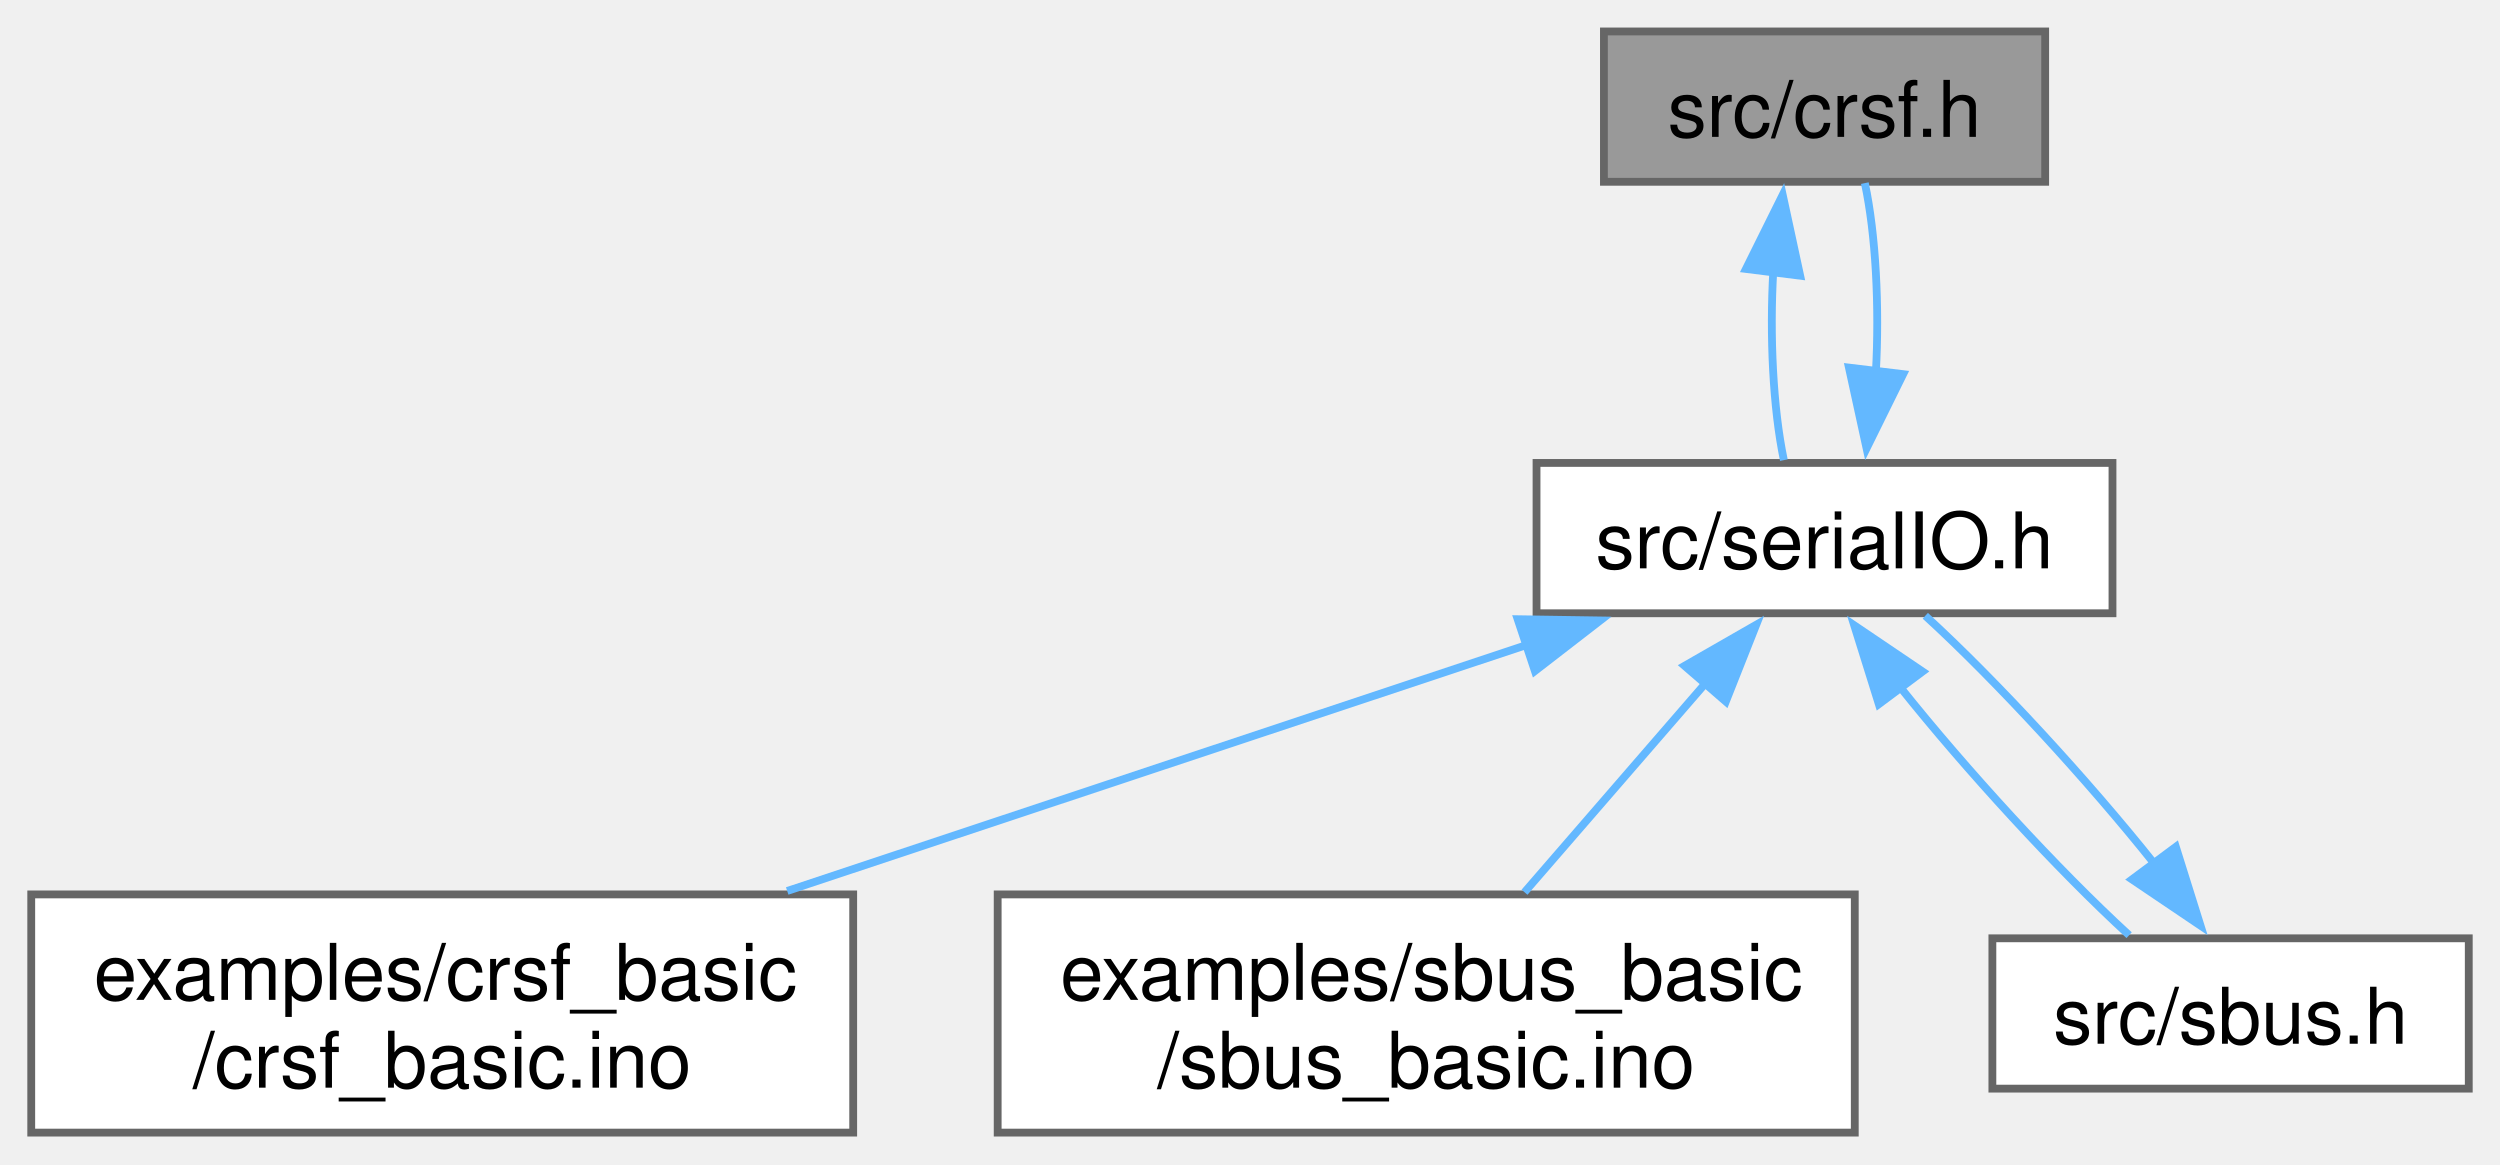
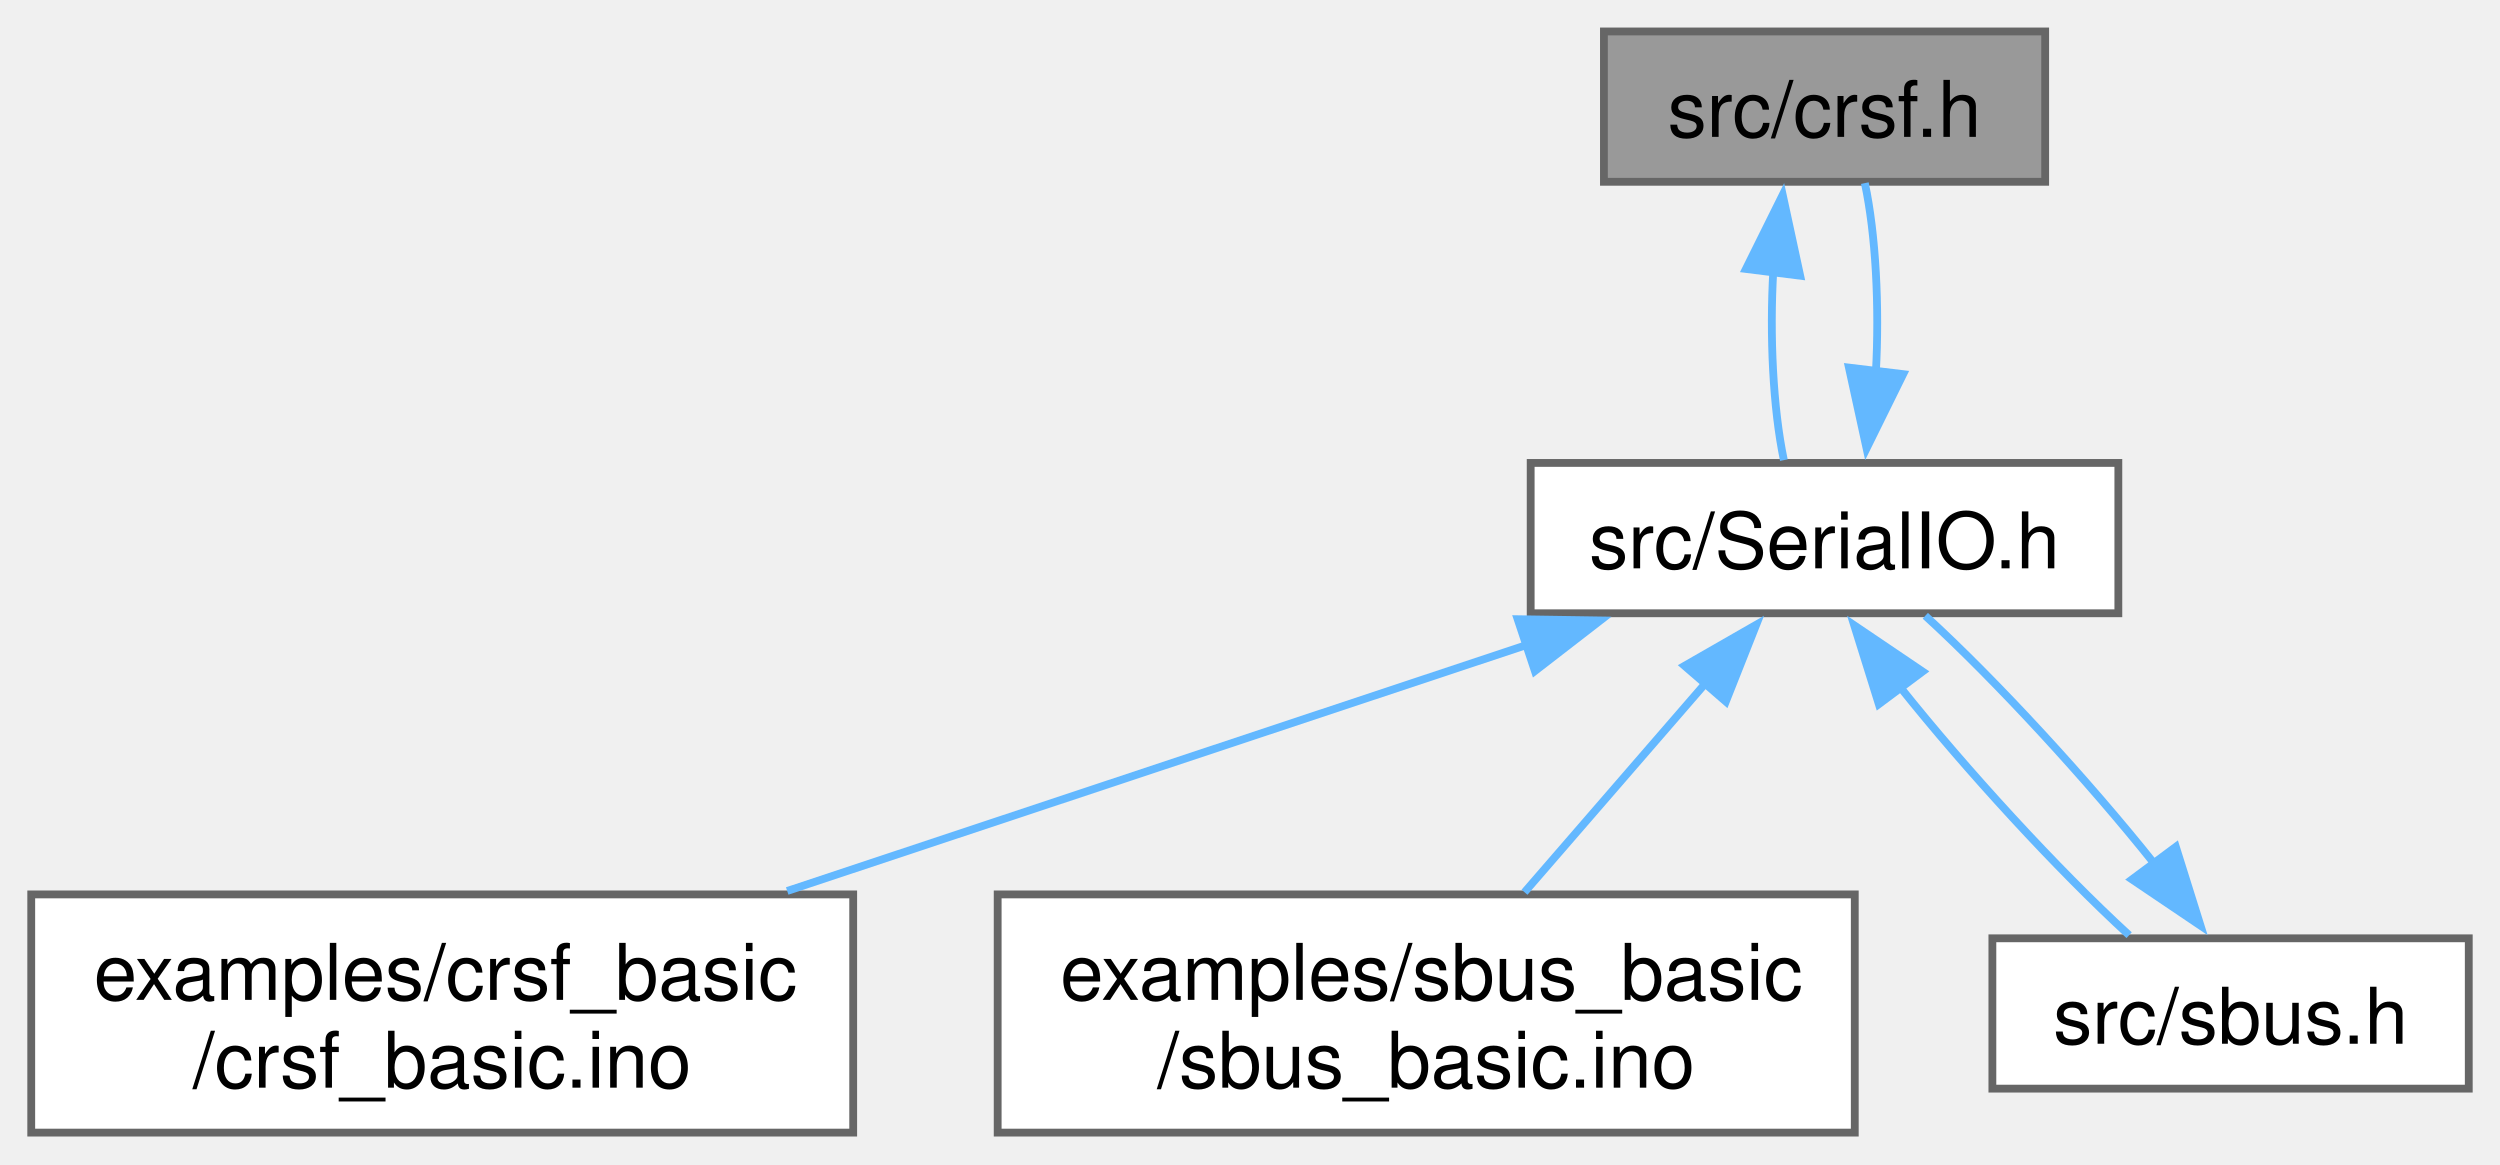
<svg xmlns="http://www.w3.org/2000/svg" xmlns:xlink="http://www.w3.org/1999/xlink" width="320pt" height="149pt" viewBox="0.00 0.00 320.12 149.00">
  <g id="graph0" class="graph" transform="scale(1 1) rotate(0) translate(4 145)">
    <g id="Node000001" class="node">
      <g id="a_Node000001">
        <a xlink:title="Header file for the CRSF protocol implementation.">
          <polygon fill="#999999" stroke="#666666" points="257.88,-141 201.38,-141 201.38,-121.75 257.88,-121.75 257.88,-141" />
          <text text-anchor="middle" x="229.62" y="-127.5" font-family="Helvetica,sans-Serif" font-size="10.00">src/crsf.h</text>
        </a>
      </g>
    </g>
    <g id="Node000002" class="node">
      <g id="a_Node000002">
-         <a xlink:href="serialIO_8h.html" target="_top" xlink:title="Header file for serial input/output (IO) functionality.">
-           <polygon fill="white" stroke="#666666" points="266.5,-85.75 192.75,-85.75 192.75,-66.5 266.5,-66.5 266.5,-85.75" />
-           <text text-anchor="middle" x="229.62" y="-72.25" font-family="Helvetica,sans-Serif" font-size="10.00">src/serialIO.h</text>
+         <a xlink:href="SerialIO_8h.html" target="_top" xlink:title="Header file for serial input/output (IO) functionality.">
+           <polygon fill="white" stroke="#666666" points="267.25,-85.75 192,-85.75 192,-66.5 267.25,-66.5 267.25,-85.75" />
+           <text text-anchor="middle" x="229.62" y="-72.25" font-family="Helvetica,sans-Serif" font-size="10.00">src/SerialIO.h</text>
        </a>
      </g>
    </g>
    <g id="edge1_Node000001_Node000002" class="edge">
      <g id="a_edge1_Node000001_Node000002">
        <a xlink:title=" ">
          <path fill="none" stroke="#63b8ff" d="M223.07,-110.42C222.58,-102.05 223.03,-92.75 224.42,-86.11" />
          <polygon fill="#63b8ff" stroke="#63b8ff" points="219.56,-110.59 224.27,-120.08 226.51,-109.72 219.56,-110.59" />
        </a>
      </g>
    </g>
    <g id="edge4_Node000002_Node000001" class="edge">
      <g id="a_edge4_Node000002_Node000001">
        <a xlink:title=" ">
          <path fill="none" stroke="#63b8ff" d="M236.2,-97.32C236.67,-105.71 236.2,-114.99 234.79,-121.58" />
          <polygon fill="#63b8ff" stroke="#63b8ff" points="239.7,-97.12 235.01,-87.61 232.75,-97.96 239.7,-97.12" />
        </a>
      </g>
    </g>
    <g id="Node000003" class="node">
      <g id="a_Node000003">
        <a xlink:href="crsf__basic_8ino.html" target="_top" xlink:title=" ">
          <polygon fill="white" stroke="#666666" points="105.25,-30.5 0,-30.5 0,0 105.25,0 105.25,-30.5" />
          <text text-anchor="start" x="8" y="-17" font-family="Helvetica,sans-Serif" font-size="10.00">examples/crsf_basic</text>
          <text text-anchor="middle" x="52.62" y="-5.75" font-family="Helvetica,sans-Serif" font-size="10.00">/crsf_basic.ino</text>
        </a>
      </g>
    </g>
    <g id="edge2_Node000002_Node000003" class="edge">
      <g id="a_edge2_Node000002_Node000003">
        <a xlink:title=" ">
          <path fill="none" stroke="#63b8ff" d="M191.48,-62.44C163.67,-53.19 125.92,-40.63 96.8,-30.94" />
          <polygon fill="#63b8ff" stroke="#63b8ff" points="190.33,-65.74 200.92,-65.58 192.54,-59.1 190.33,-65.74" />
        </a>
      </g>
    </g>
    <g id="Node000004" class="node">
      <g id="a_Node000004">
        <a xlink:href="sbus__basic_8ino.html" target="_top" xlink:title=" ">
          <polygon fill="white" stroke="#666666" points="233.5,-30.5 123.75,-30.5 123.75,0 233.5,0 233.5,-30.5" />
          <text text-anchor="start" x="131.75" y="-17" font-family="Helvetica,sans-Serif" font-size="10.00">examples/sbus_basic</text>
          <text text-anchor="middle" x="178.62" y="-5.75" font-family="Helvetica,sans-Serif" font-size="10.00">/sbus_basic.ino</text>
        </a>
      </g>
    </g>
    <g id="edge3_Node000002_Node000004" class="edge">
      <g id="a_edge3_Node000002_Node000004">
        <a xlink:title=" ">
          <path fill="none" stroke="#63b8ff" d="M214.53,-57.7C207.11,-49.13 198.27,-38.92 191.21,-30.78" />
          <polygon fill="#63b8ff" stroke="#63b8ff" points="211.7,-59.77 220.89,-65.04 216.99,-55.19 211.7,-59.77" />
        </a>
      </g>
    </g>
    <g id="Node000005" class="node">
      <g id="a_Node000005">
        <a xlink:href="sbus_8h.html" target="_top" xlink:title="Header file for the SBUS protocol implementation.">
          <polygon fill="white" stroke="#666666" points="312.12,-24.88 251.12,-24.88 251.12,-5.63 312.12,-5.63 312.12,-24.88" />
          <text text-anchor="middle" x="281.62" y="-11.38" font-family="Helvetica,sans-Serif" font-size="10.00">src/sbus.h</text>
        </a>
      </g>
    </g>
    <g id="edge5_Node000002_Node000005" class="edge">
      <g id="a_edge5_Node000002_Node000005">
        <a xlink:title=" ">
          <path fill="none" stroke="#63b8ff" d="M239.34,-57.01C247.73,-46.49 259.45,-33.69 268.63,-25.28" />
          <polygon fill="#63b8ff" stroke="#63b8ff" points="236.58,-54.86 233.42,-64.97 242.19,-59.04 236.58,-54.86" />
        </a>
      </g>
    </g>
    <g id="edge6_Node000005_Node000002" class="edge">
      <g id="a_edge6_Node000005_Node000002">
        <a xlink:title=" ">
          <path fill="none" stroke="#63b8ff" d="M271.83,-34.47C263.42,-45.01 251.69,-57.8 242.53,-66.18" />
          <polygon fill="#63b8ff" stroke="#63b8ff" points="274.61,-36.6 277.78,-26.49 268.99,-32.42 274.61,-36.6" />
        </a>
      </g>
    </g>
  </g>
</svg>
